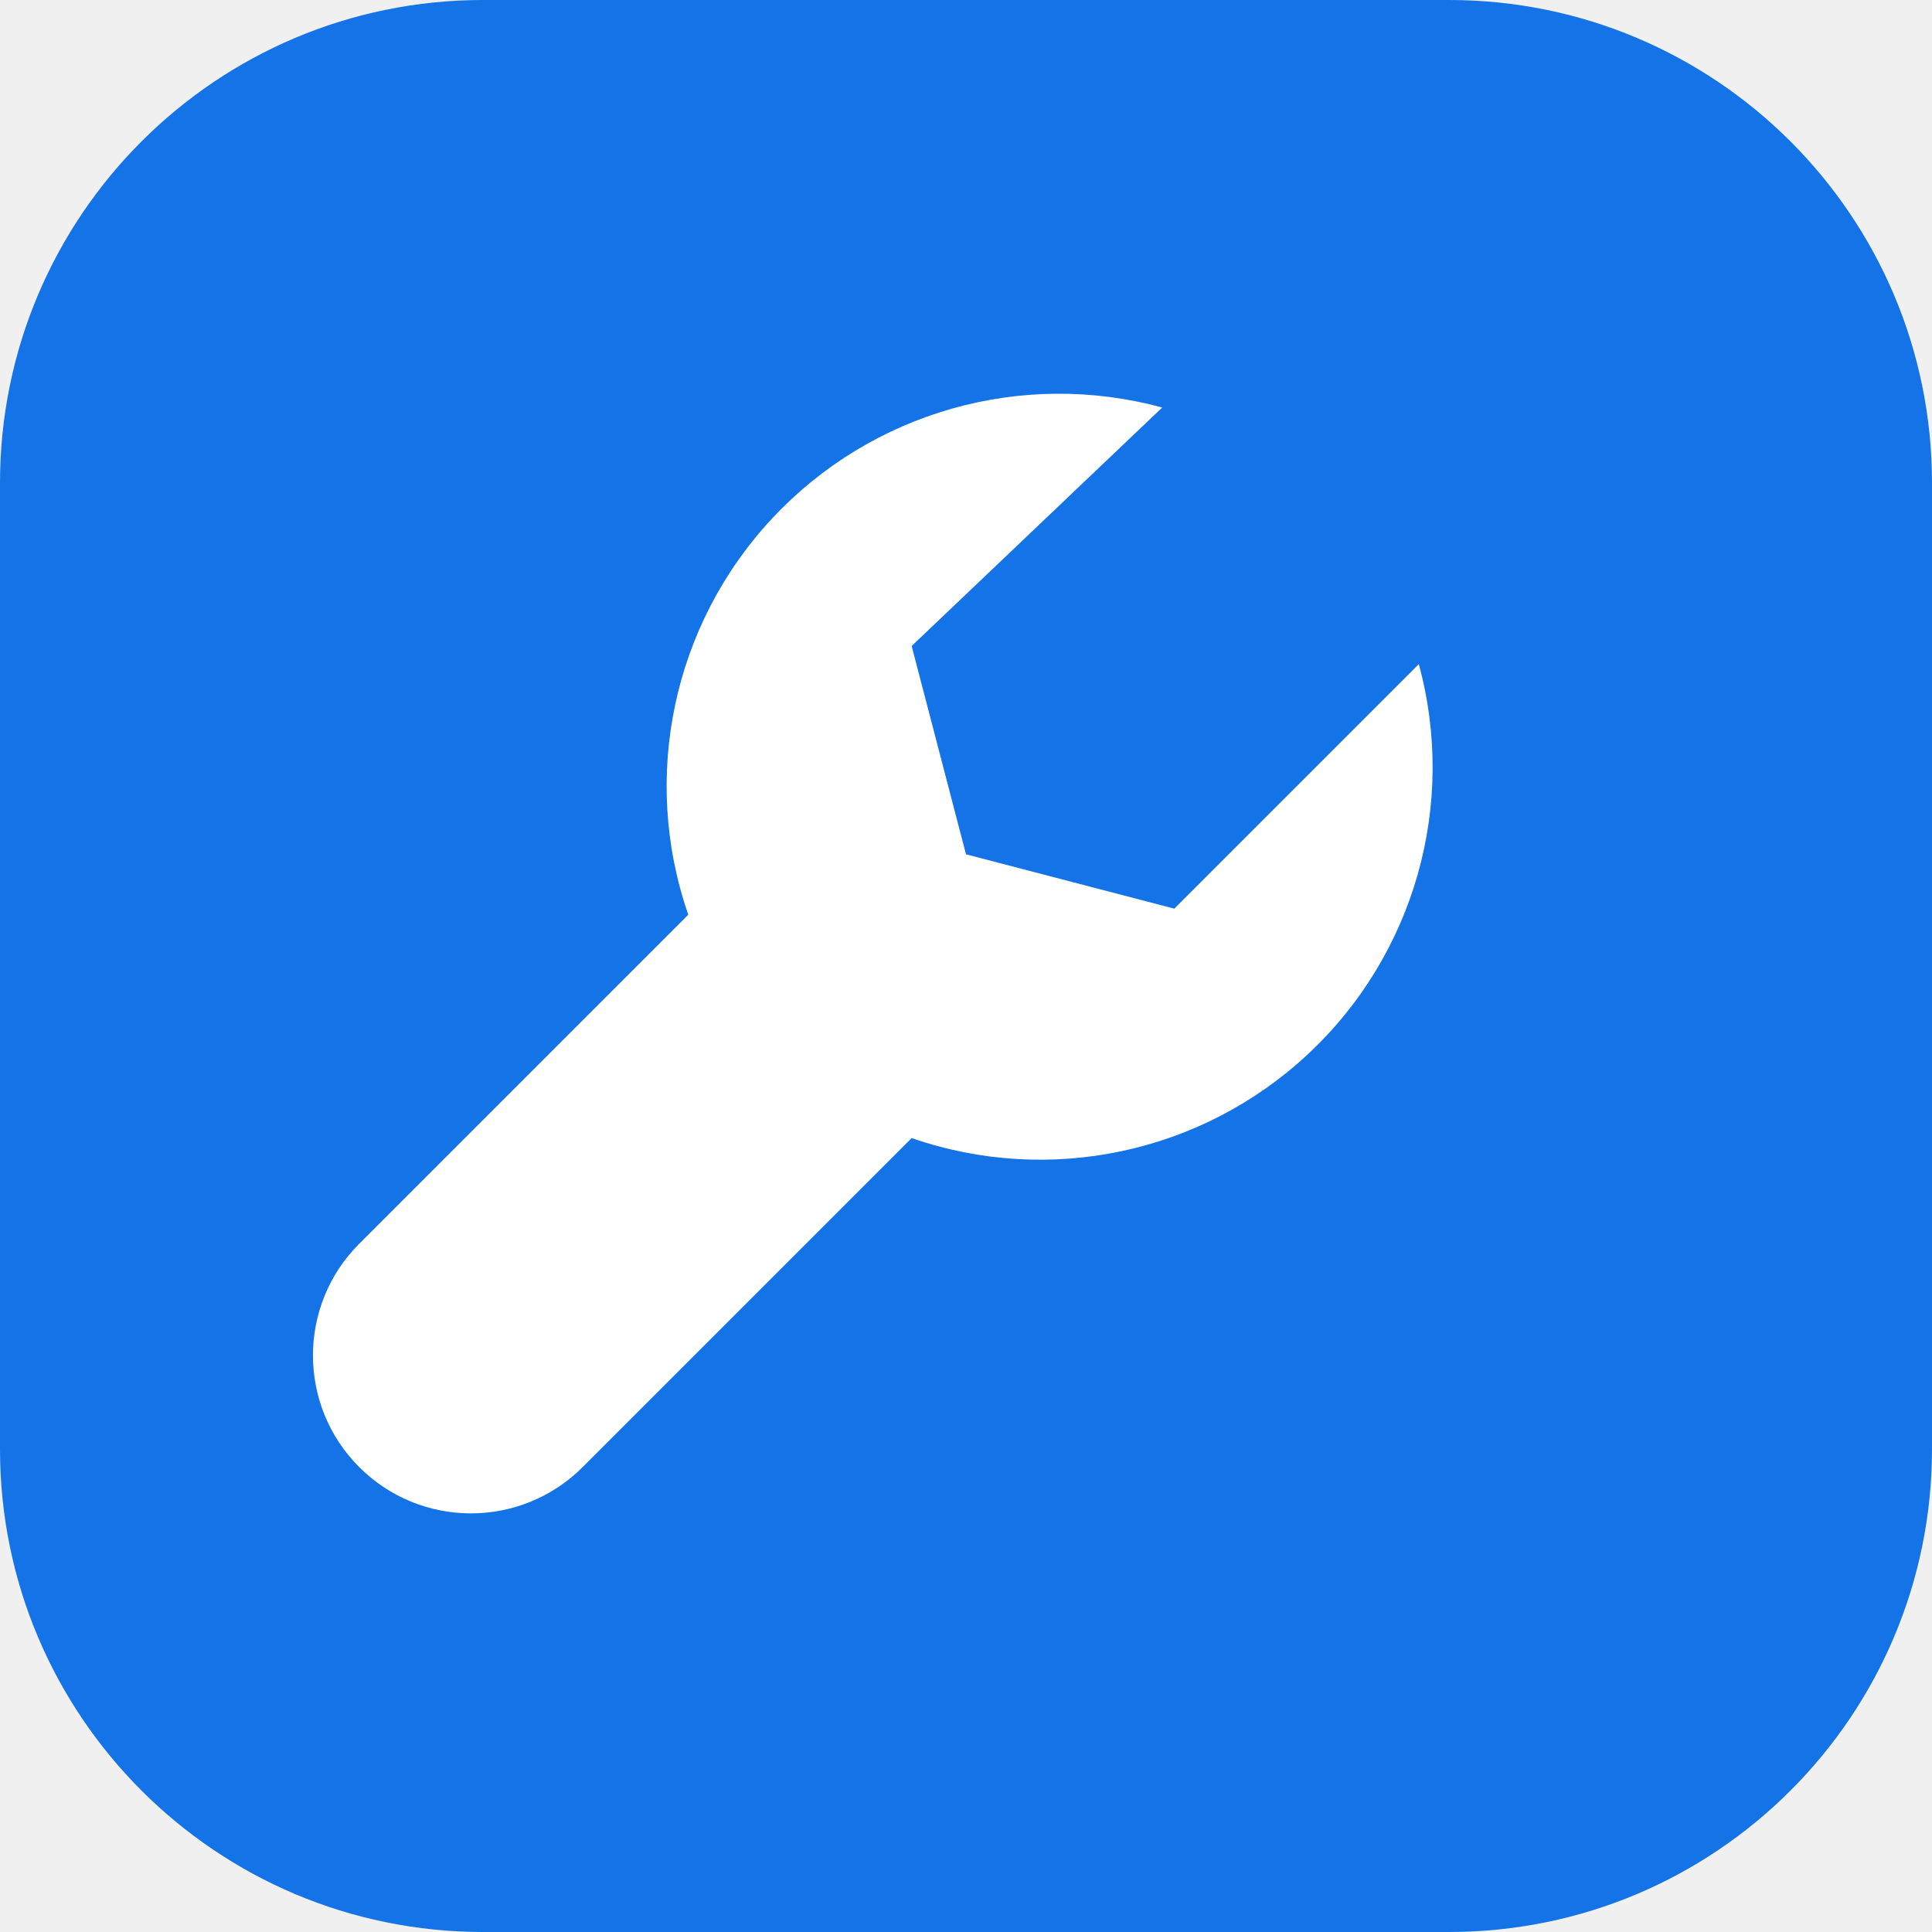
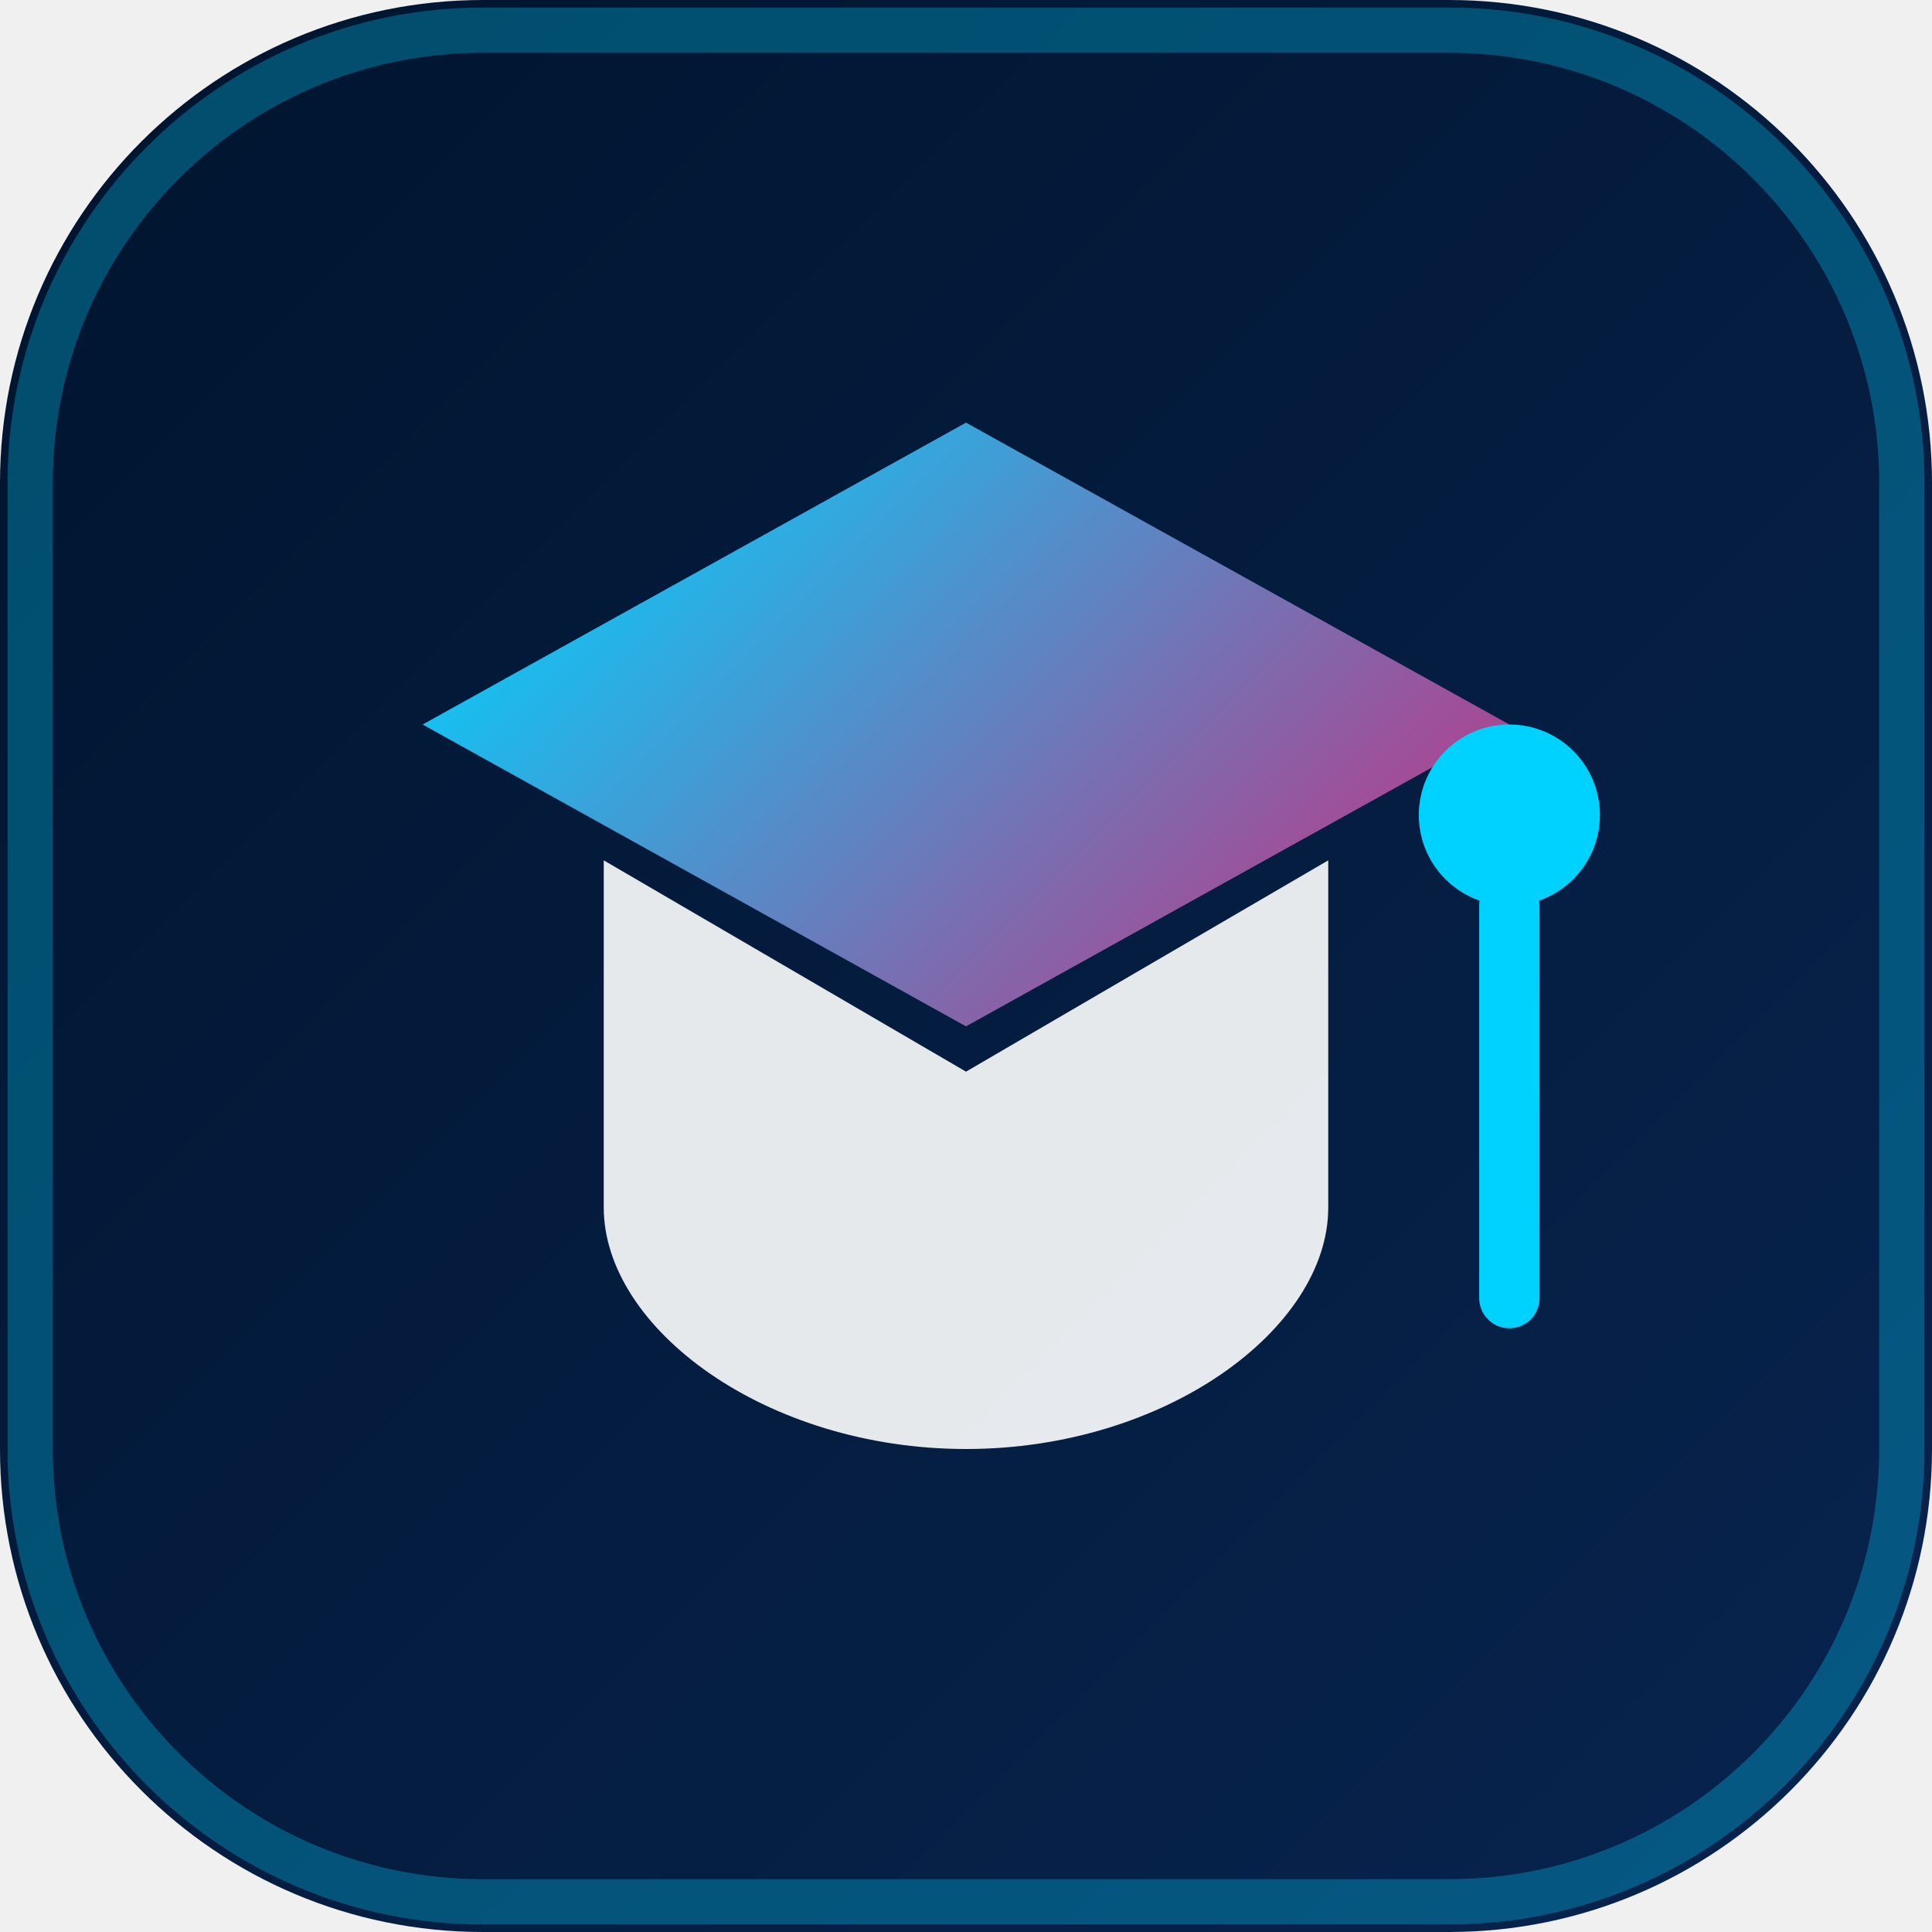
- <svg xmlns="http://www.w3.org/2000/svg" viewBox="0 0 64 64">
-   <rect width="64" height="64" rx="16" fill="#1473e6" />
-   <path d="M38.5 13.5a13 13 0 0 0-15.7 16.8L11.9 41.2a5.2 5.2 0 0 0 7.4 7.4l10.9-10.9a13 13 0 0 0 16.8-15.7l-8.1 8.1-6.9-1.8-1.8-6.9 8.3-7.9Z" fill="#fff" />
+ <svg xmlns="http://www.w3.org/2000/svg" viewBox="0 0 64 64" fill="none">
+   <defs>
+     <linearGradient id="nexted-grad" x1="0" y1="0" x2="64" y2="64" gradientUnits="userSpaceOnUse">
+       <stop offset="0%" stop-color="#00142e" />
+       <stop offset="100%" stop-color="#08244f" />
+     </linearGradient>
+     <linearGradient id="ai-glow" x1="16" y1="16" x2="48" y2="48" gradientUnits="userSpaceOnUse">
+       <stop offset="0%" stop-color="#00d2ff" />
+       <stop offset="100%" stop-color="#ff005b" />
+     </linearGradient>
+   </defs>
+   <rect width="64" height="64" rx="16" fill="url(#nexted-grad)" />
+   <rect width="62" height="62" x="1" y="1" rx="15" stroke="rgba(0, 210, 255, 0.3)" stroke-width="1.5" />
+   <path d="M32 14L50 24L32 34L14 24L32 14Z" fill="url(#ai-glow)" />
+   <path d="M20 28.5V40C20 44 25.37 48 32 48C38.63 48 44 44 44 40V28.5L32 35.5L20 28.5Z" fill="#ffffff" fill-opacity="0.9" />
+   <circle cx="50" cy="27" r="3" fill="#00d2ff" />
+   <path d="M50 30V43" stroke="#00d2ff" stroke-width="2" stroke-linecap="round" />
</svg>
